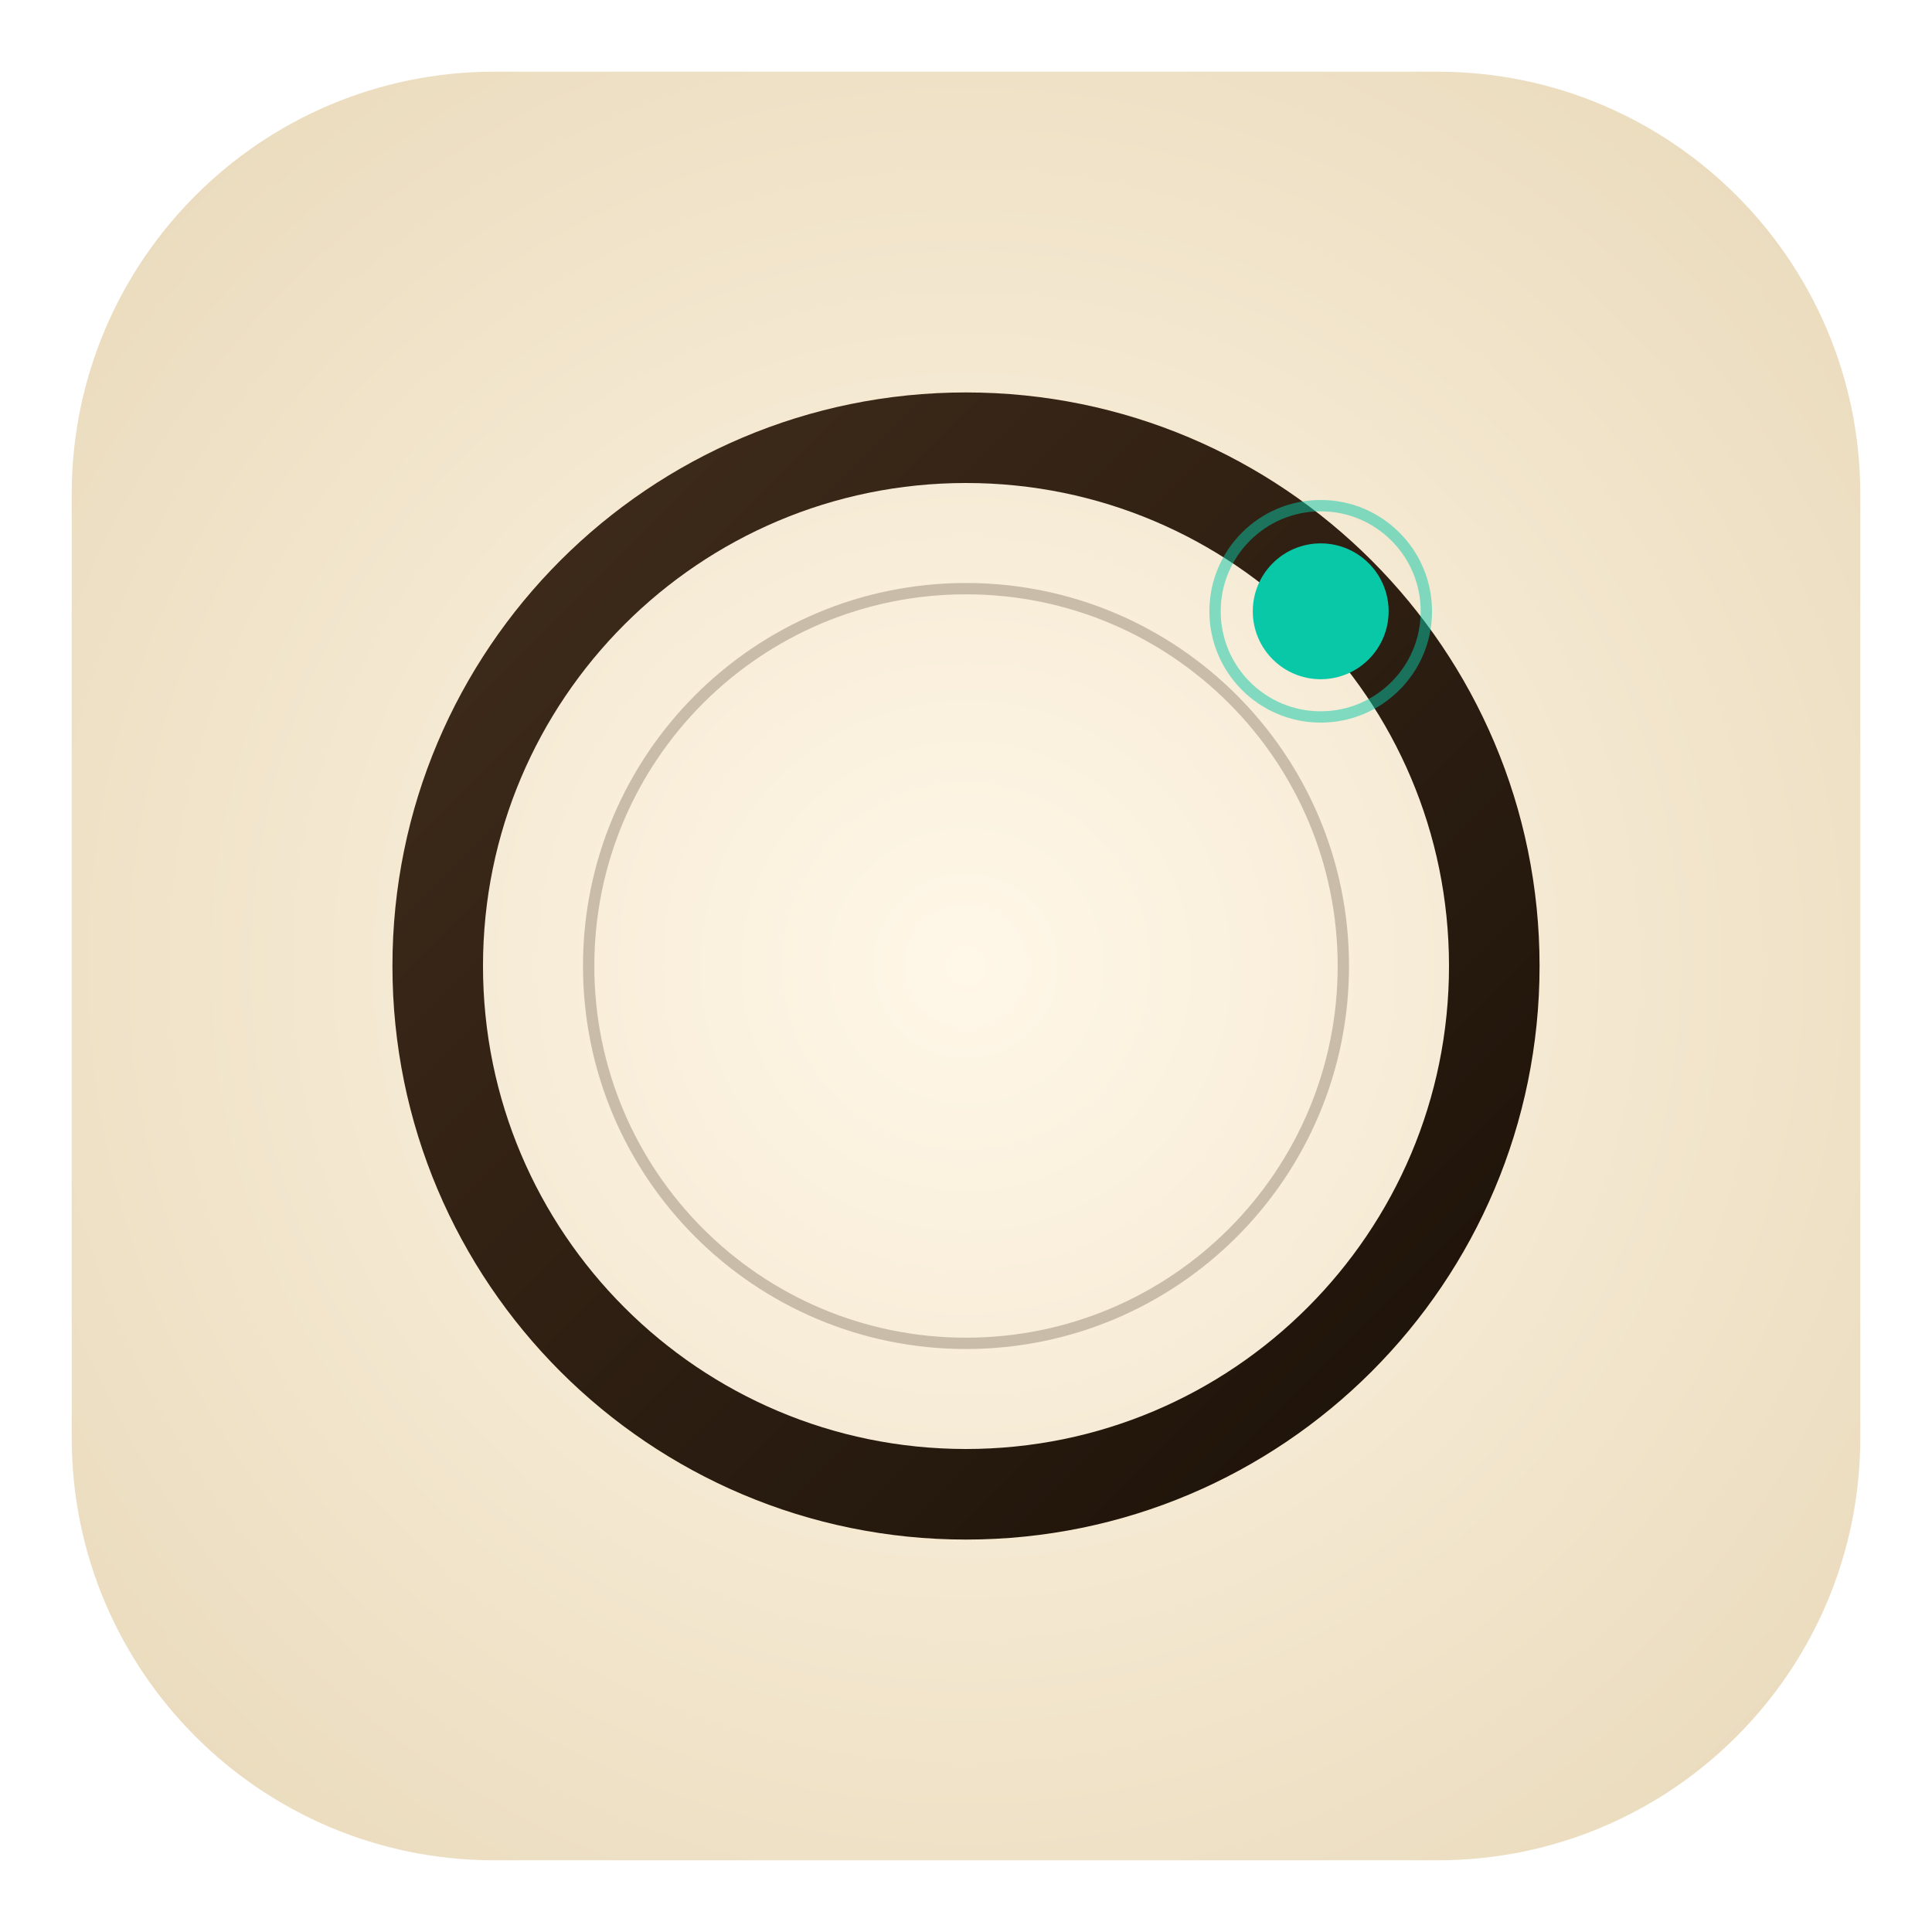
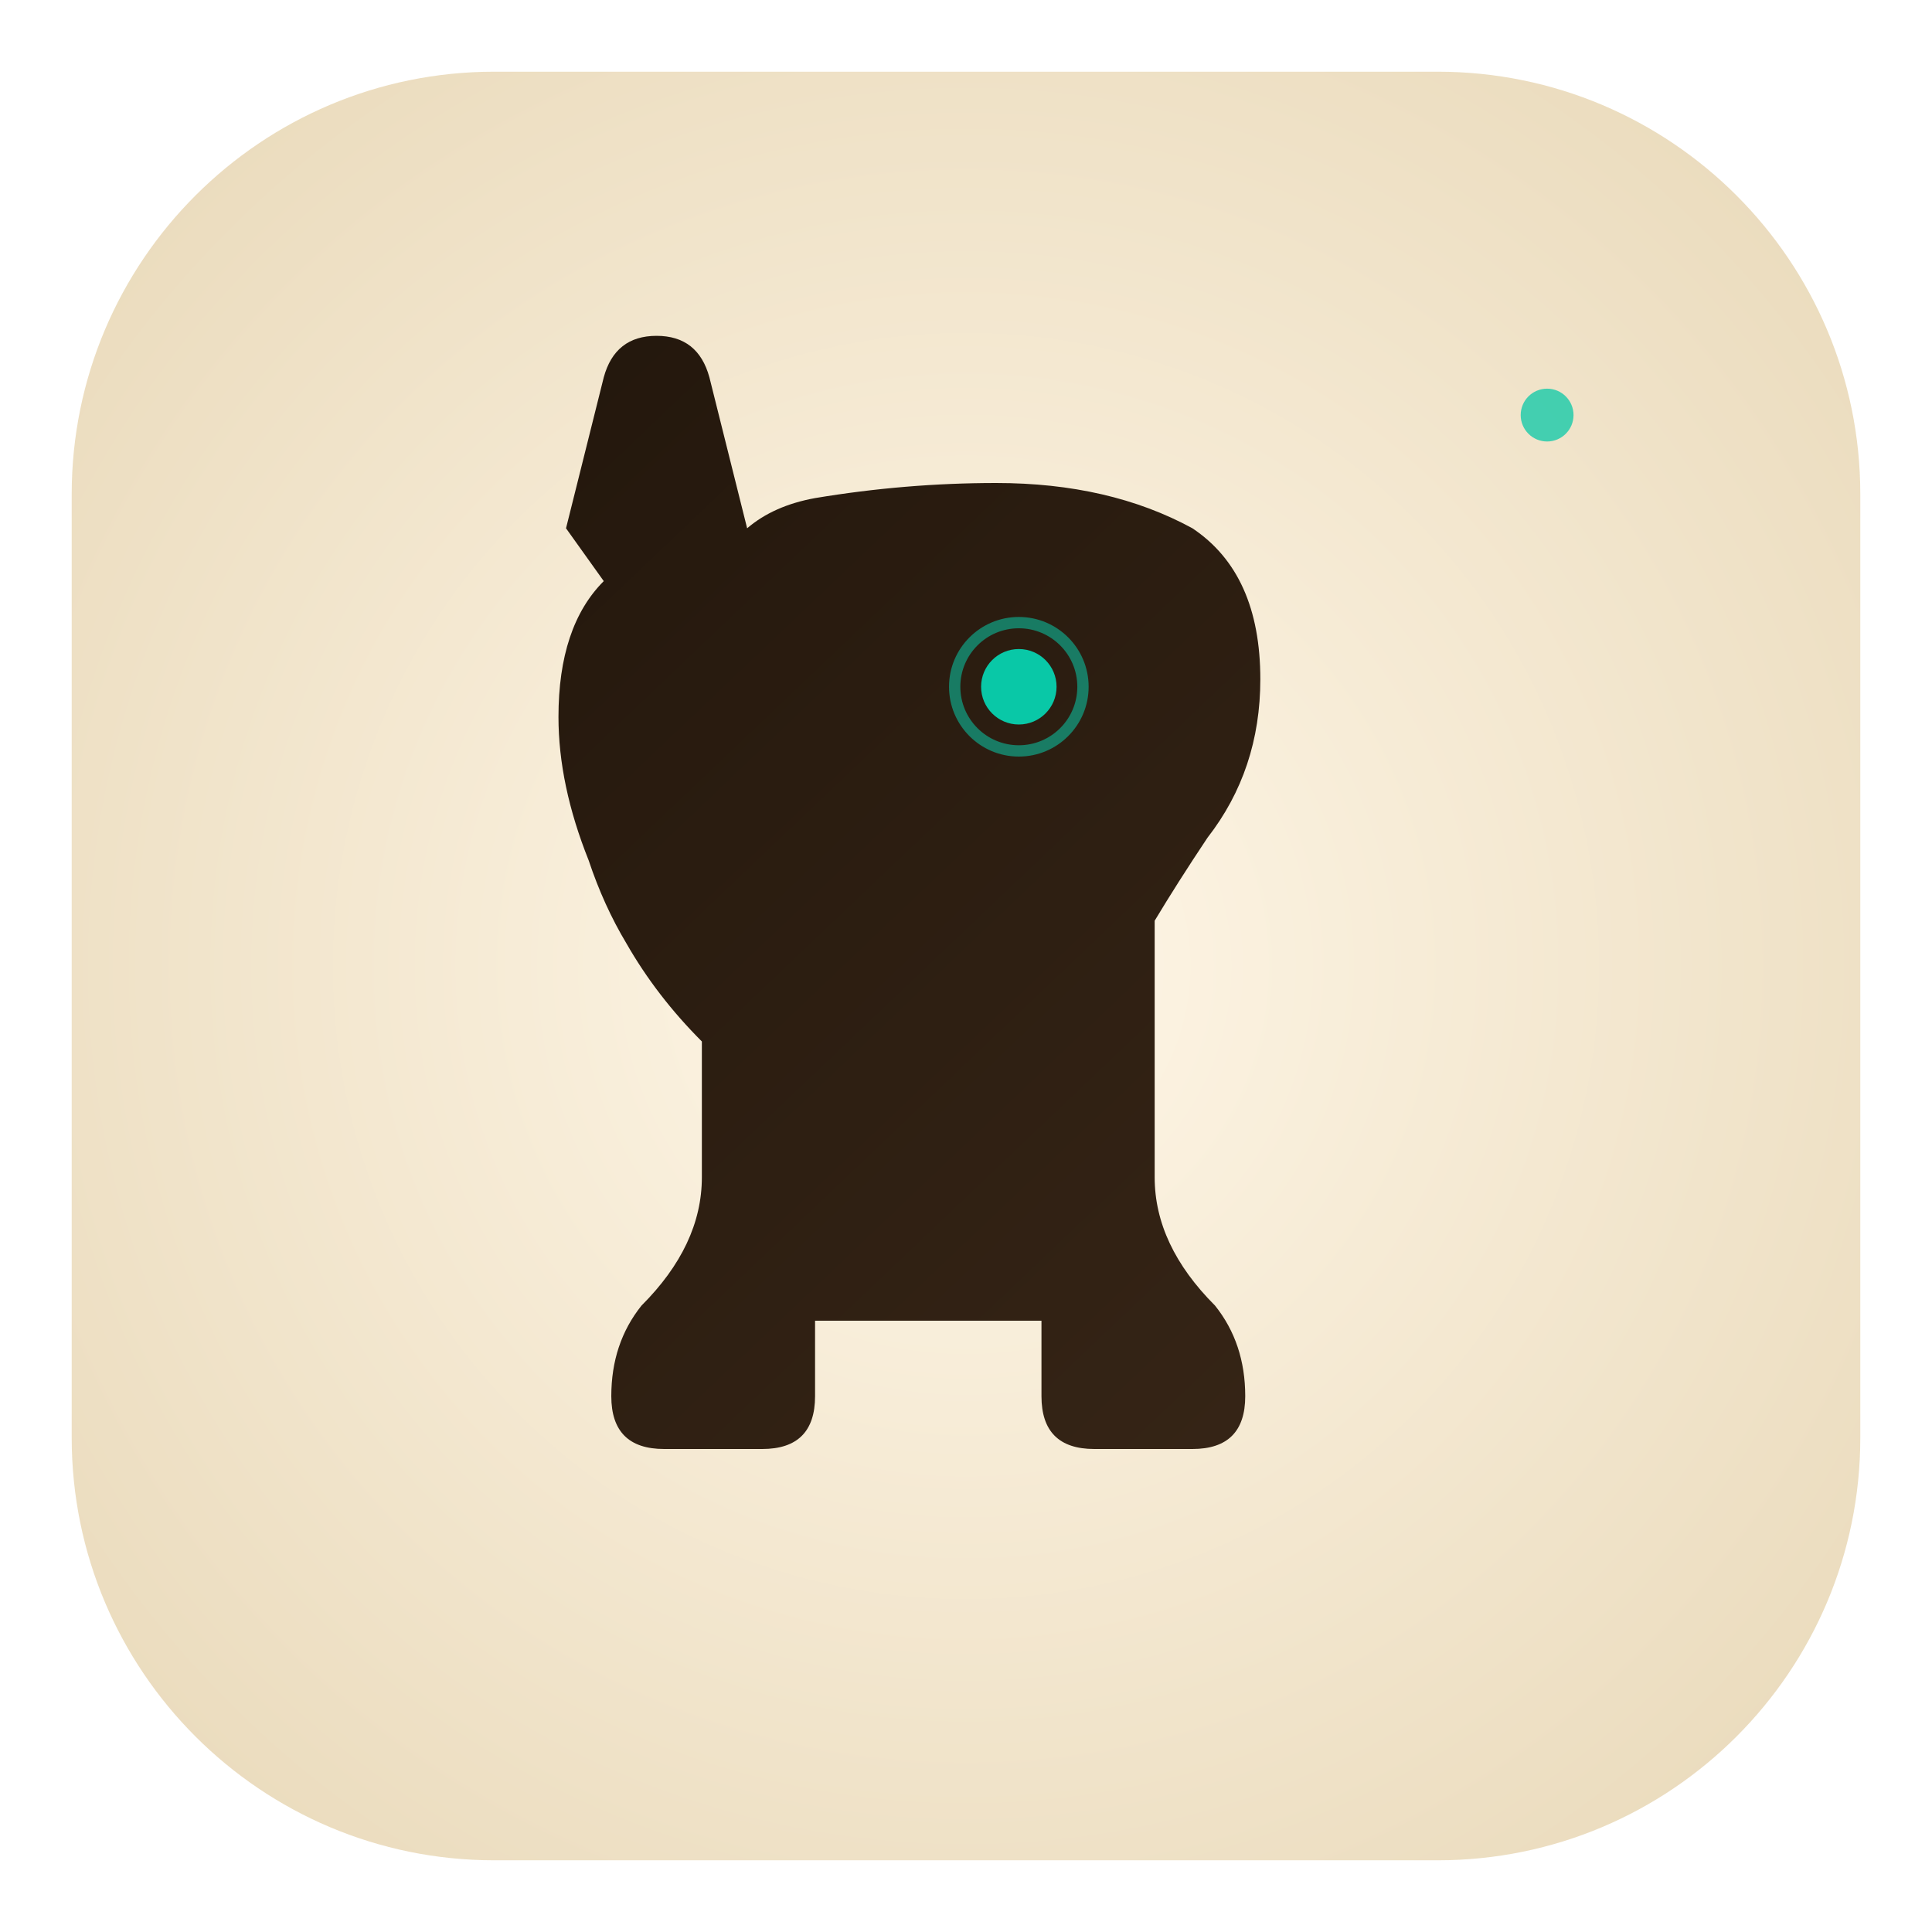
<svg xmlns="http://www.w3.org/2000/svg" width="1024" height="1024" viewBox="0 0 1024 1024" role="img" aria-label="OpenBuddy">
  <defs>
    <radialGradient id="bgRad" cx="50%" cy="50%" r="70%">
      <stop stop-color="#FFF7E8" />
      <stop offset="1" stop-color="#E8D8B8" />
    </radialGradient>
-     <linearGradient id="ring" x1="280" y1="280" x2="744" y2="744" gradientUnits="userSpaceOnUse">
-       <stop stop-color="#3D2A1A" />
-       <stop offset="1" stop-color="#1F140A" />
+     <linearGradient id="dog" x1="120" y1="120" x2="900" y2="940" gradientUnits="userSpaceOnUse">
+       <stop stop-color="#1F140A" />
+       <stop offset="1" stop-color="#3D2A1A" />
    </linearGradient>
    <clipPath id="clip">
      <rect x="38" y="38" width="948" height="948" rx="224" />
    </clipPath>
  </defs>
  <g clip-path="url(#clip)">
    <rect x="38" y="38" width="948" height="948" fill="url(#bgRad)" />
-     <circle cx="512" cy="512" r="280" fill="none" stroke="url(#ring)" stroke-width="48" />
-     <circle cx="512" cy="512" r="200" fill="none" stroke="#3D2A1A" stroke-width="6" opacity=".25" />
-     <circle cx="700" cy="324" r="36" fill="#09C8A7" />
-     <circle cx="700" cy="324" r="56" fill="none" stroke="#09C8A7" stroke-width="6" opacity=".5" />
+     <path d="       M 300 280       L 320 200       Q 326 178 348 178       Q 370 178 376 200       L 396 280       Q 410 268 432 264       Q 480 256 528 256       Q 588 256 632 280       Q 668 304 668 360       Q 668 408 640 444       Q 624 468 612 488       L 612 624       Q 612 660 644 692       Q 660 712 660 740       Q 660 768 632 768       L 580 768       Q 552 768 552 740       L 552 700       L 432 700       L 432 740       Q 432 768 404 768       L 352 768       Q 324 768 324 740       Q 324 712 340 692       Q 372 660 372 624       L 372 552       Q 348 528 332 500       Q 320 480 312 456       Q 296 416 296 380       Q 296 332 320 308       Z     " fill="url(#dog)" />
+     <circle cx="540" cy="364" r="20" fill="#09C8A7" />
+     <circle cx="540" cy="364" r="34" fill="none" stroke="#09C8A7" stroke-width="6" opacity=".55" />
+     <circle cx="820" cy="220" r="14" fill="#09C8A7" opacity=".75" />
  </g>
</svg>
